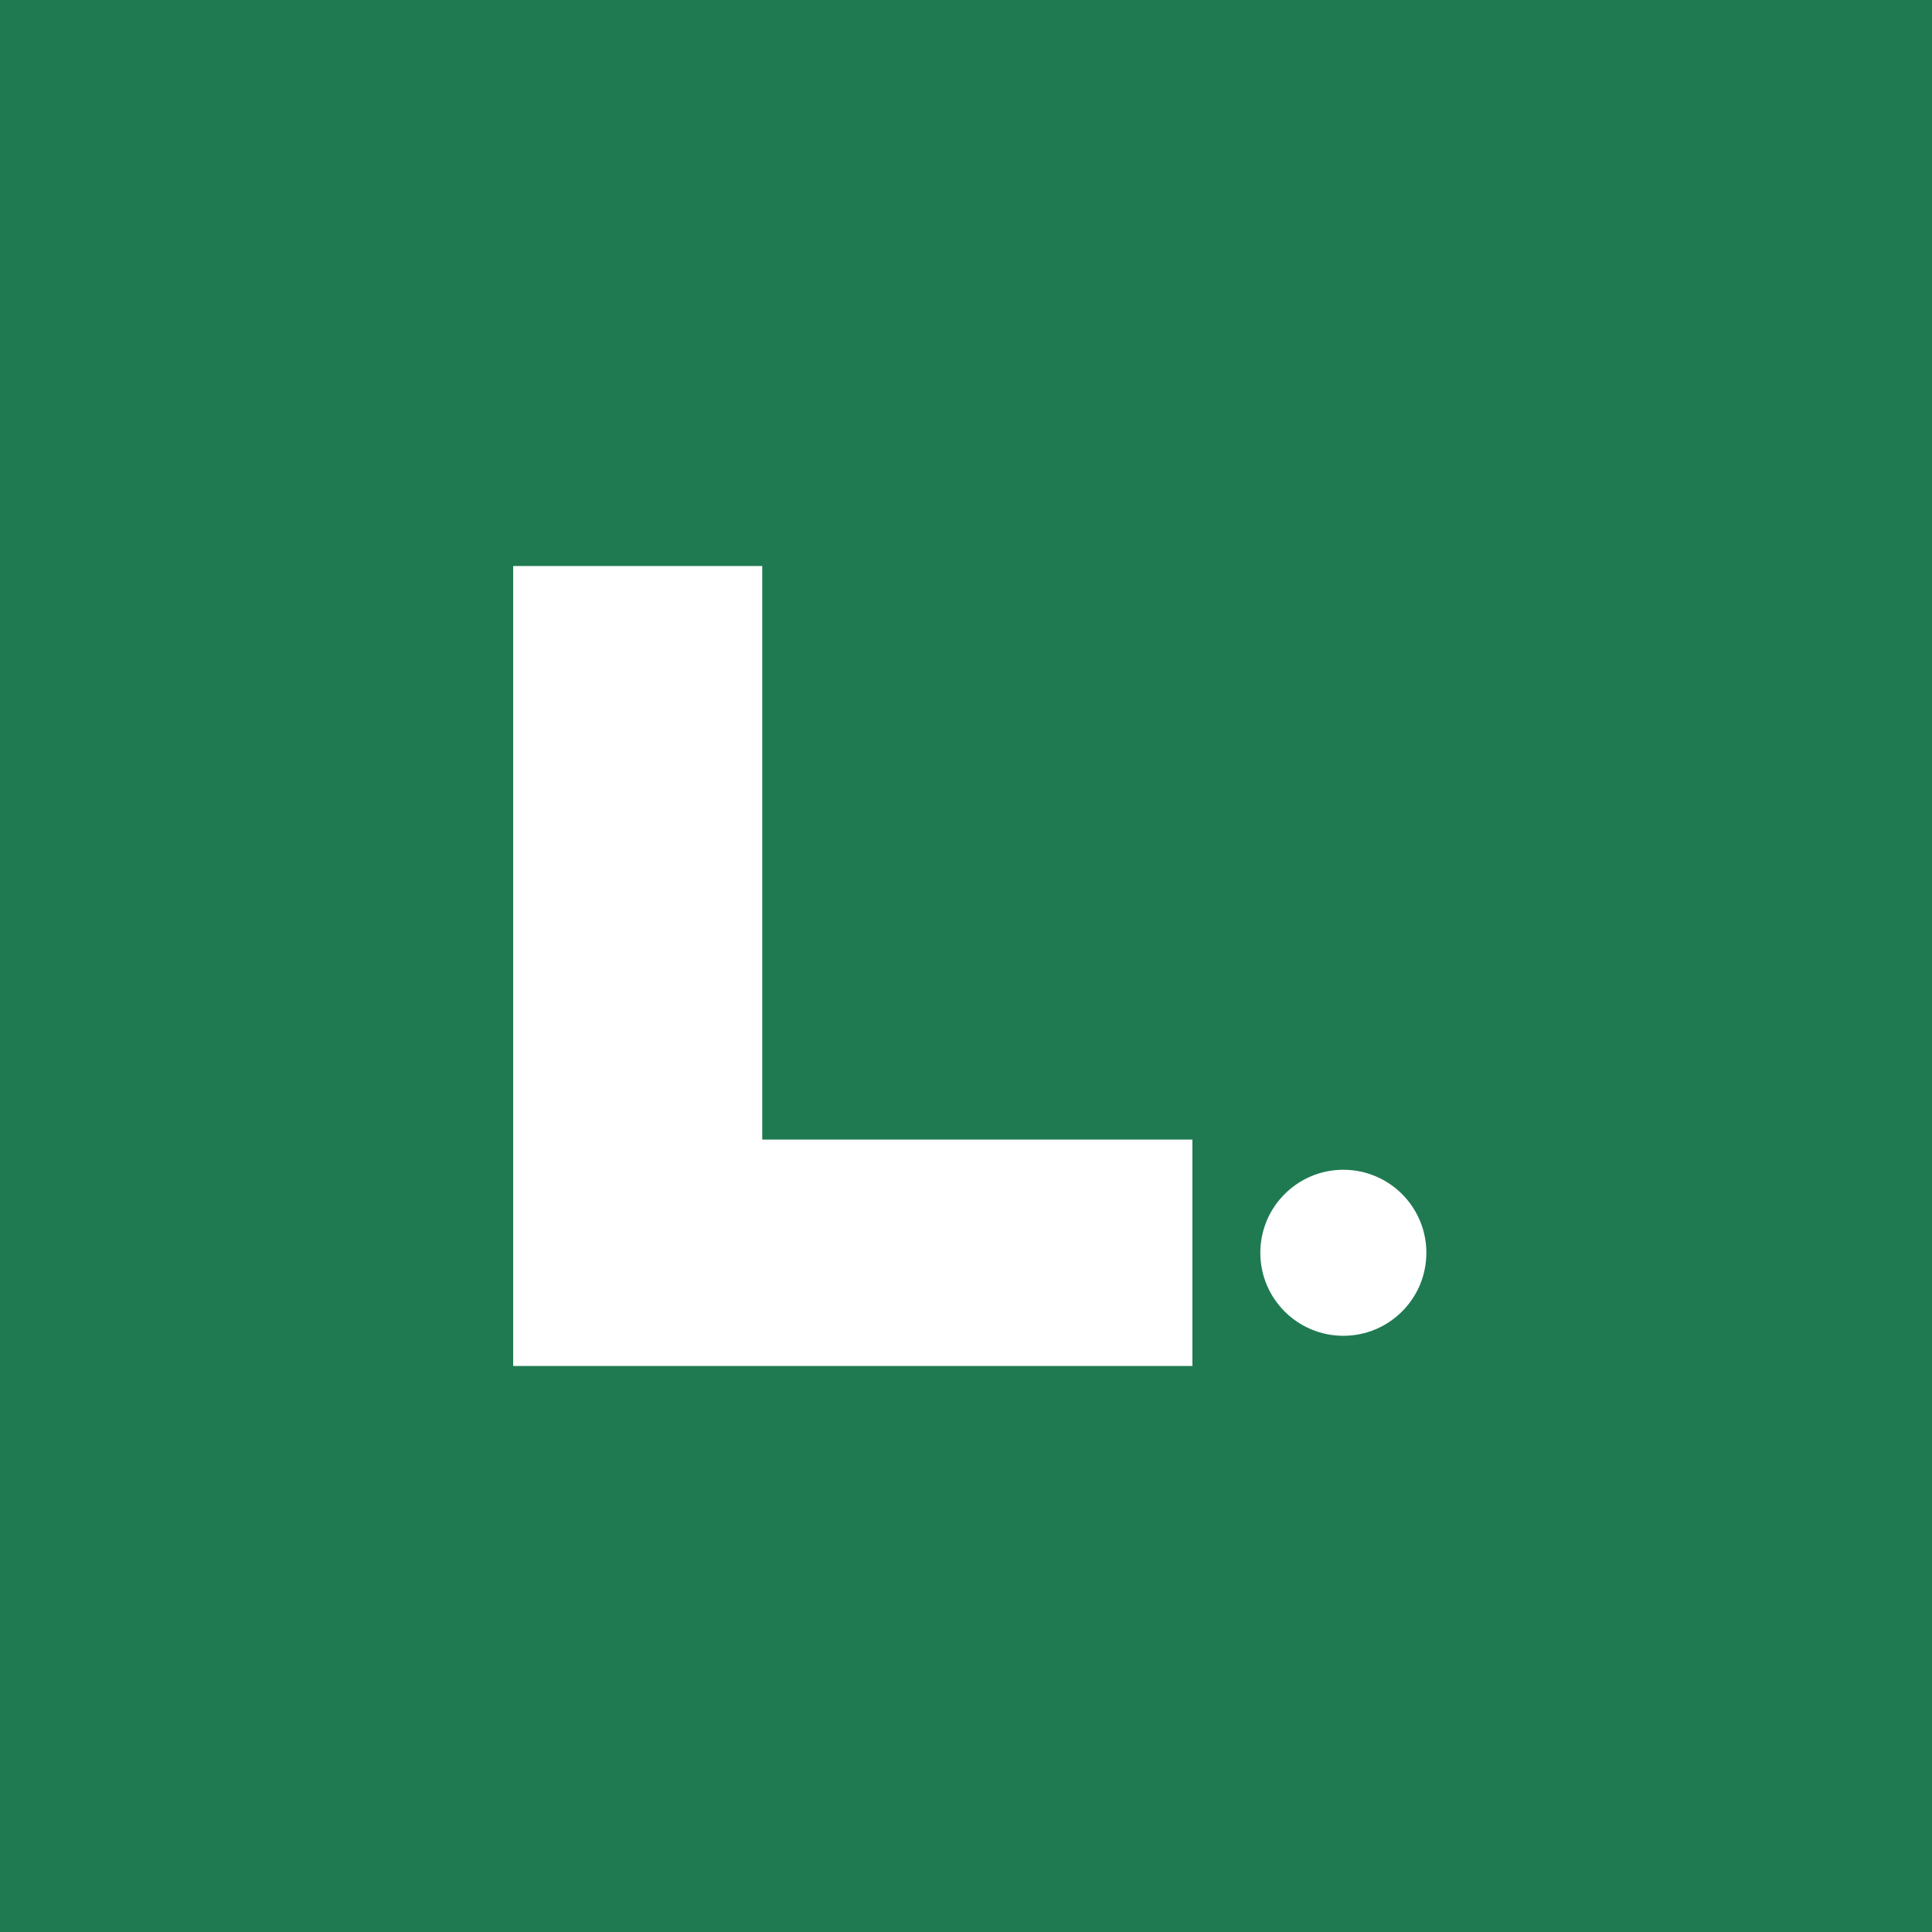
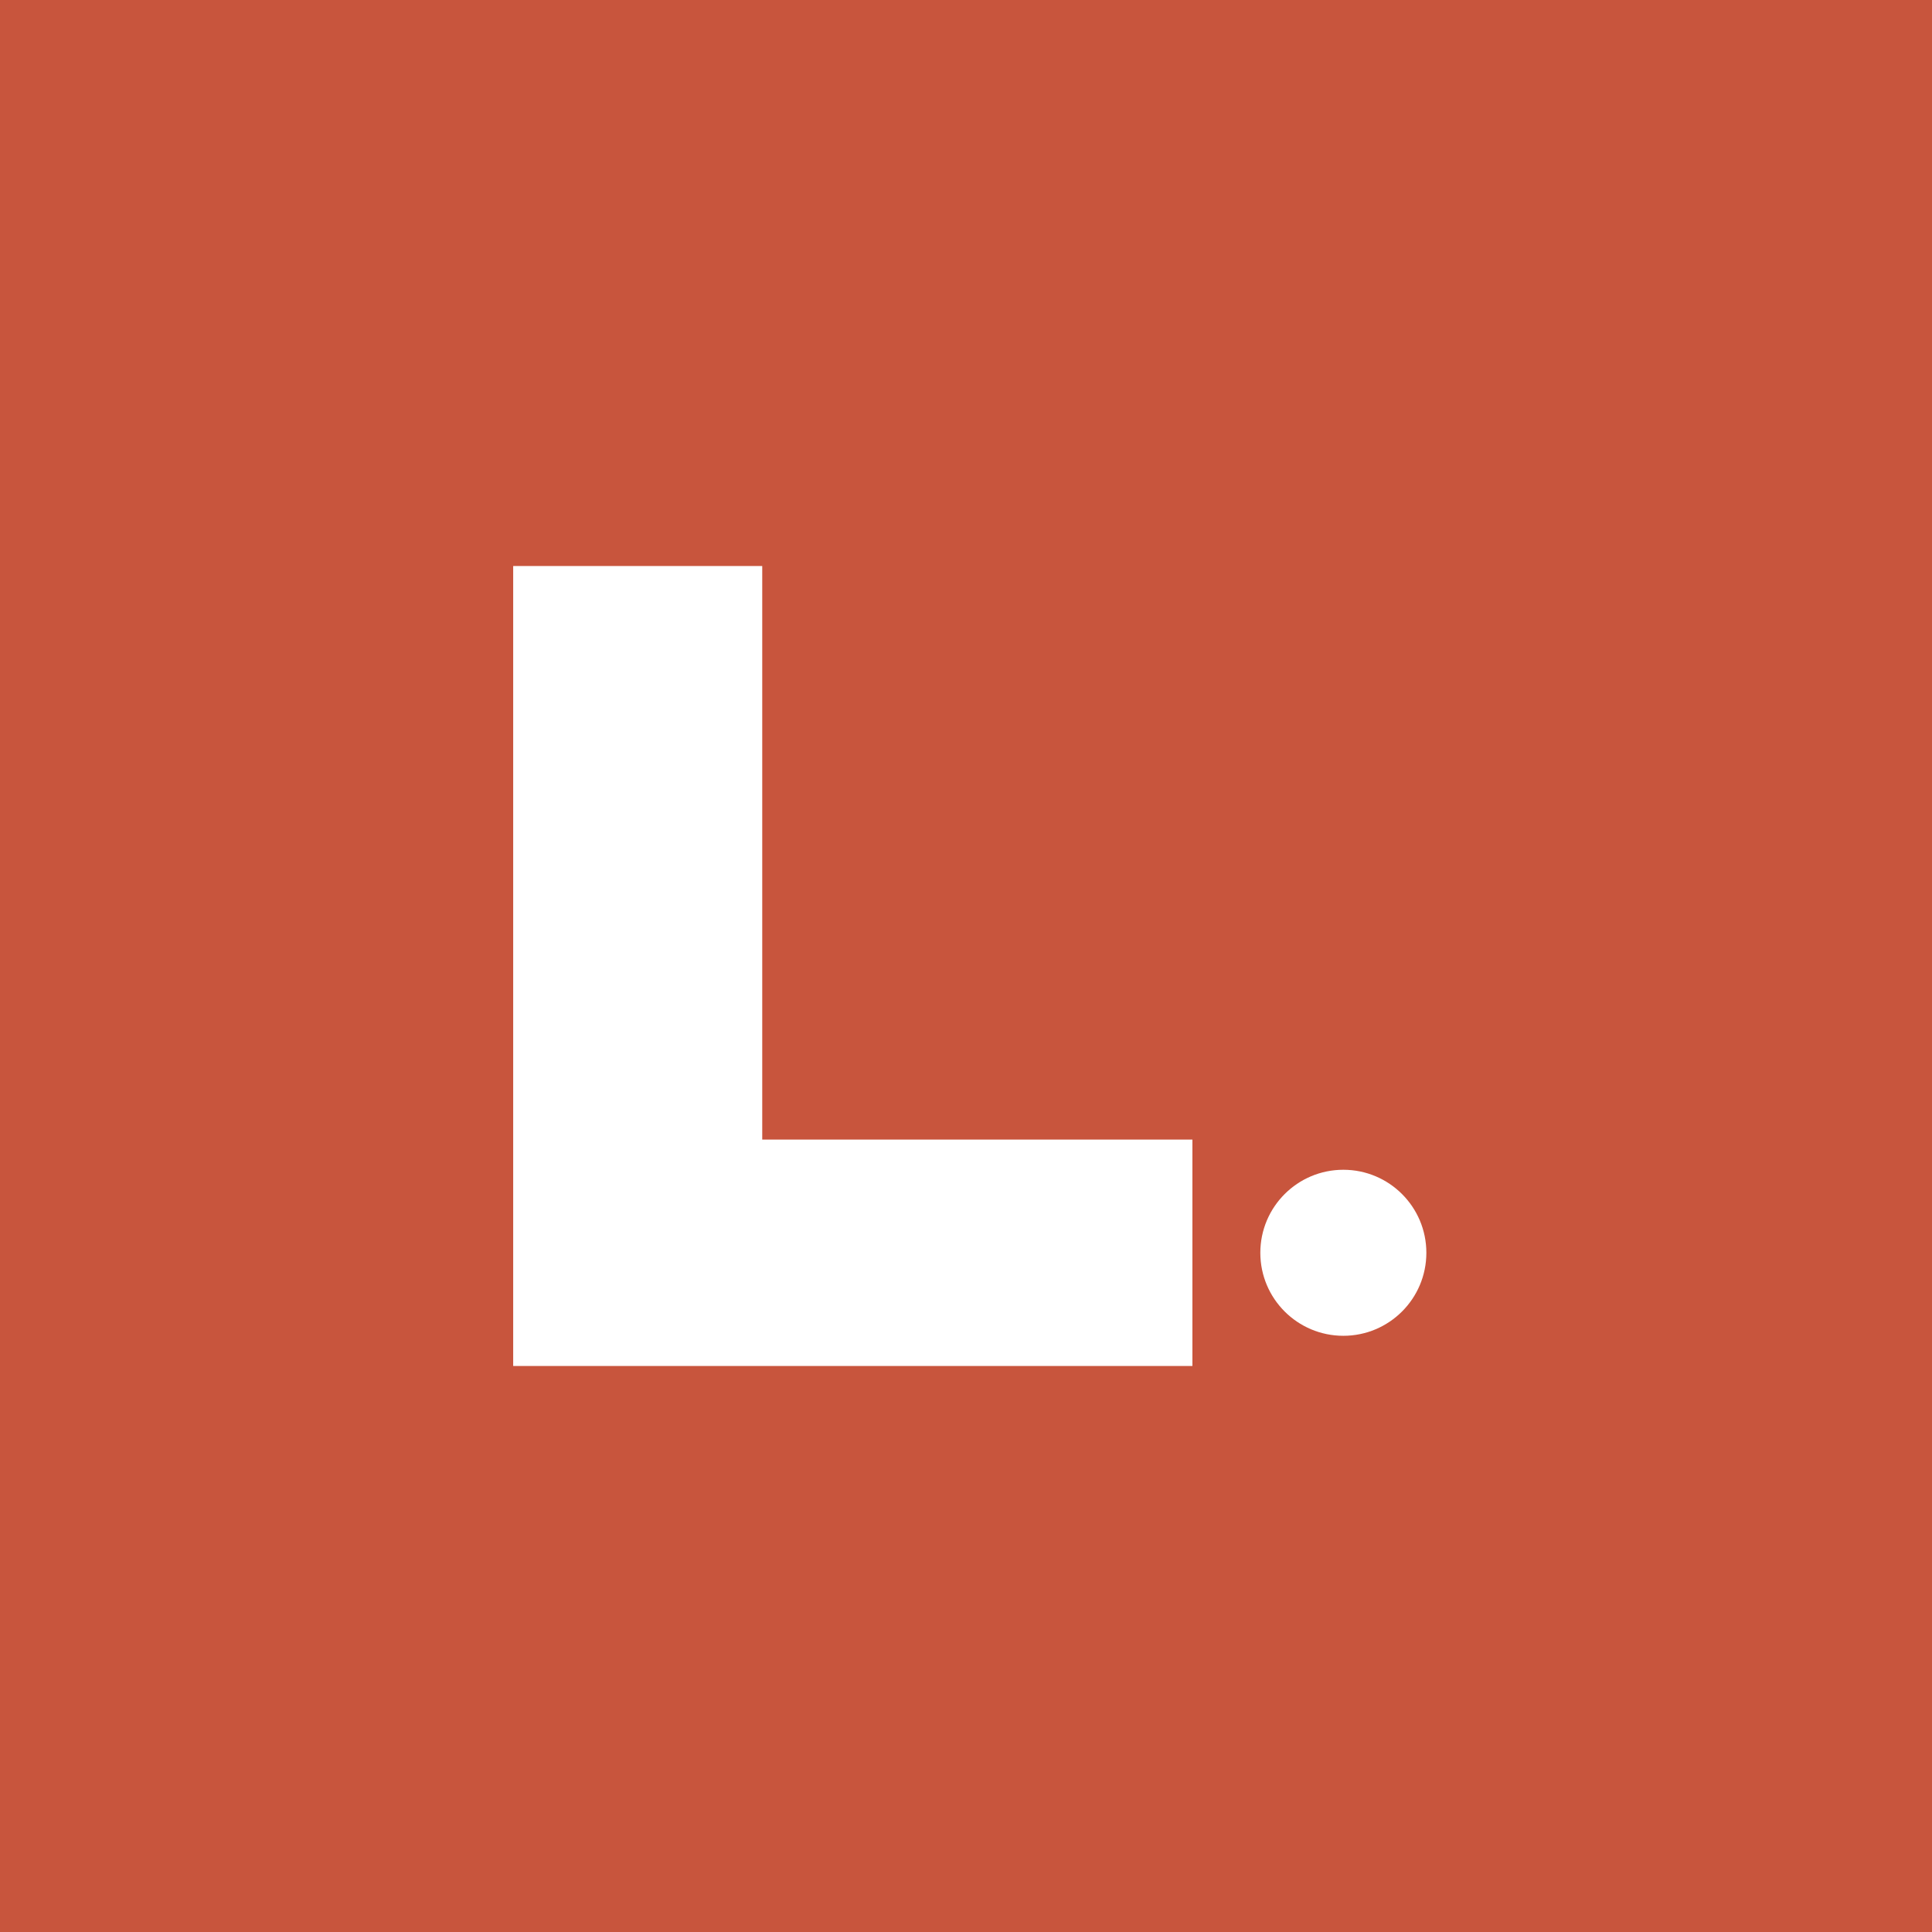
<svg xmlns="http://www.w3.org/2000/svg" viewBox="0 0 512 512">
-   <rect width="512" height="512" fill="#1f7a52" />
+   <rect width="512" height="512" fill="#c8553d" />
  <path d="M136 150h66v152h114v60H136z" fill="#fff" />
  <circle cx="356" cy="332" r="22" fill="#fff" />
</svg>
